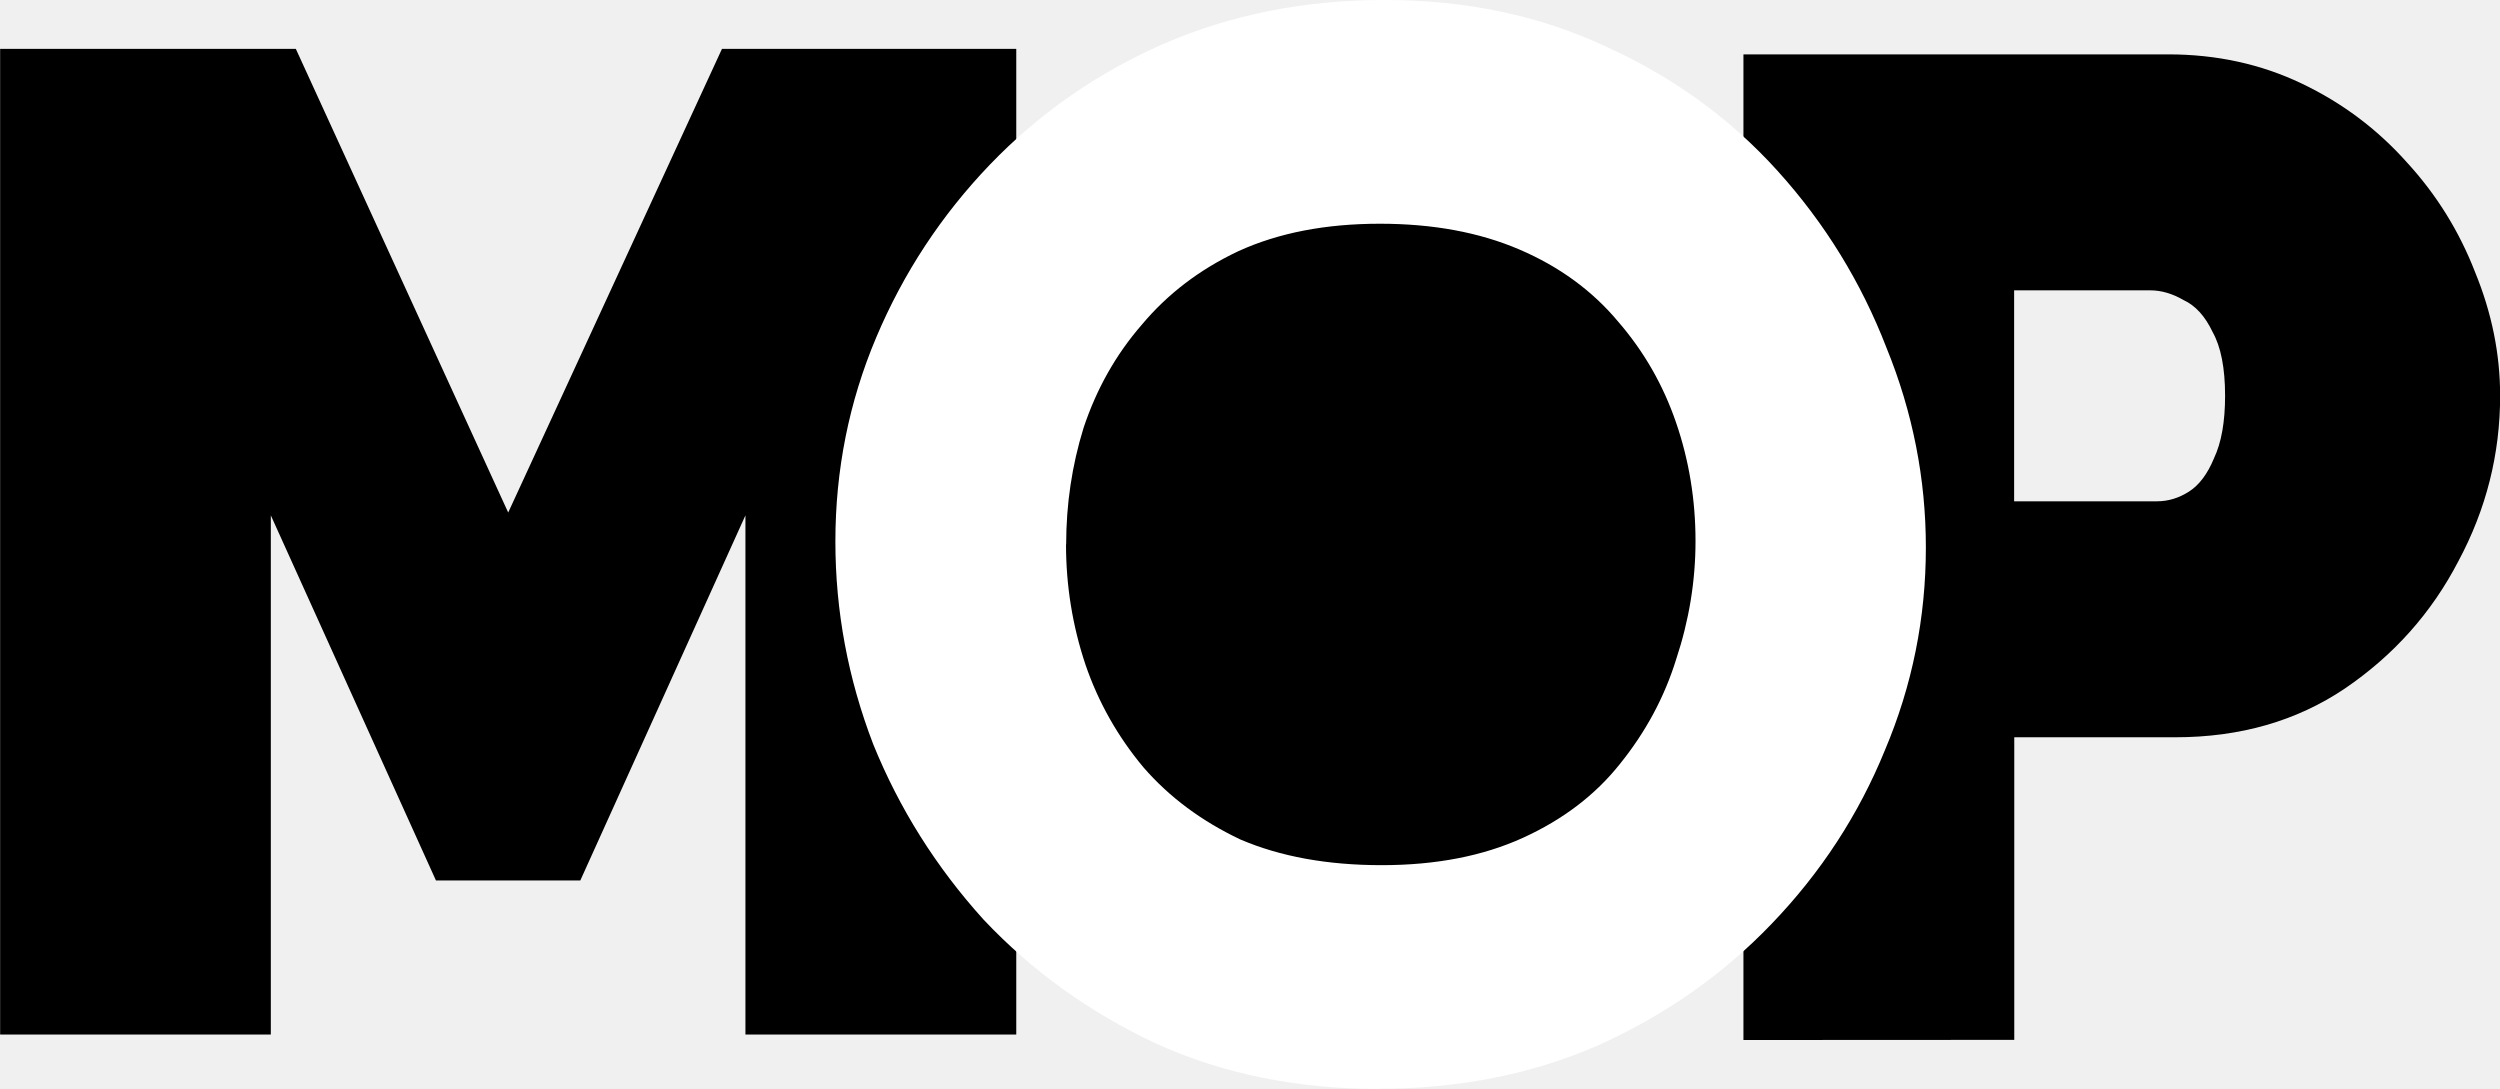
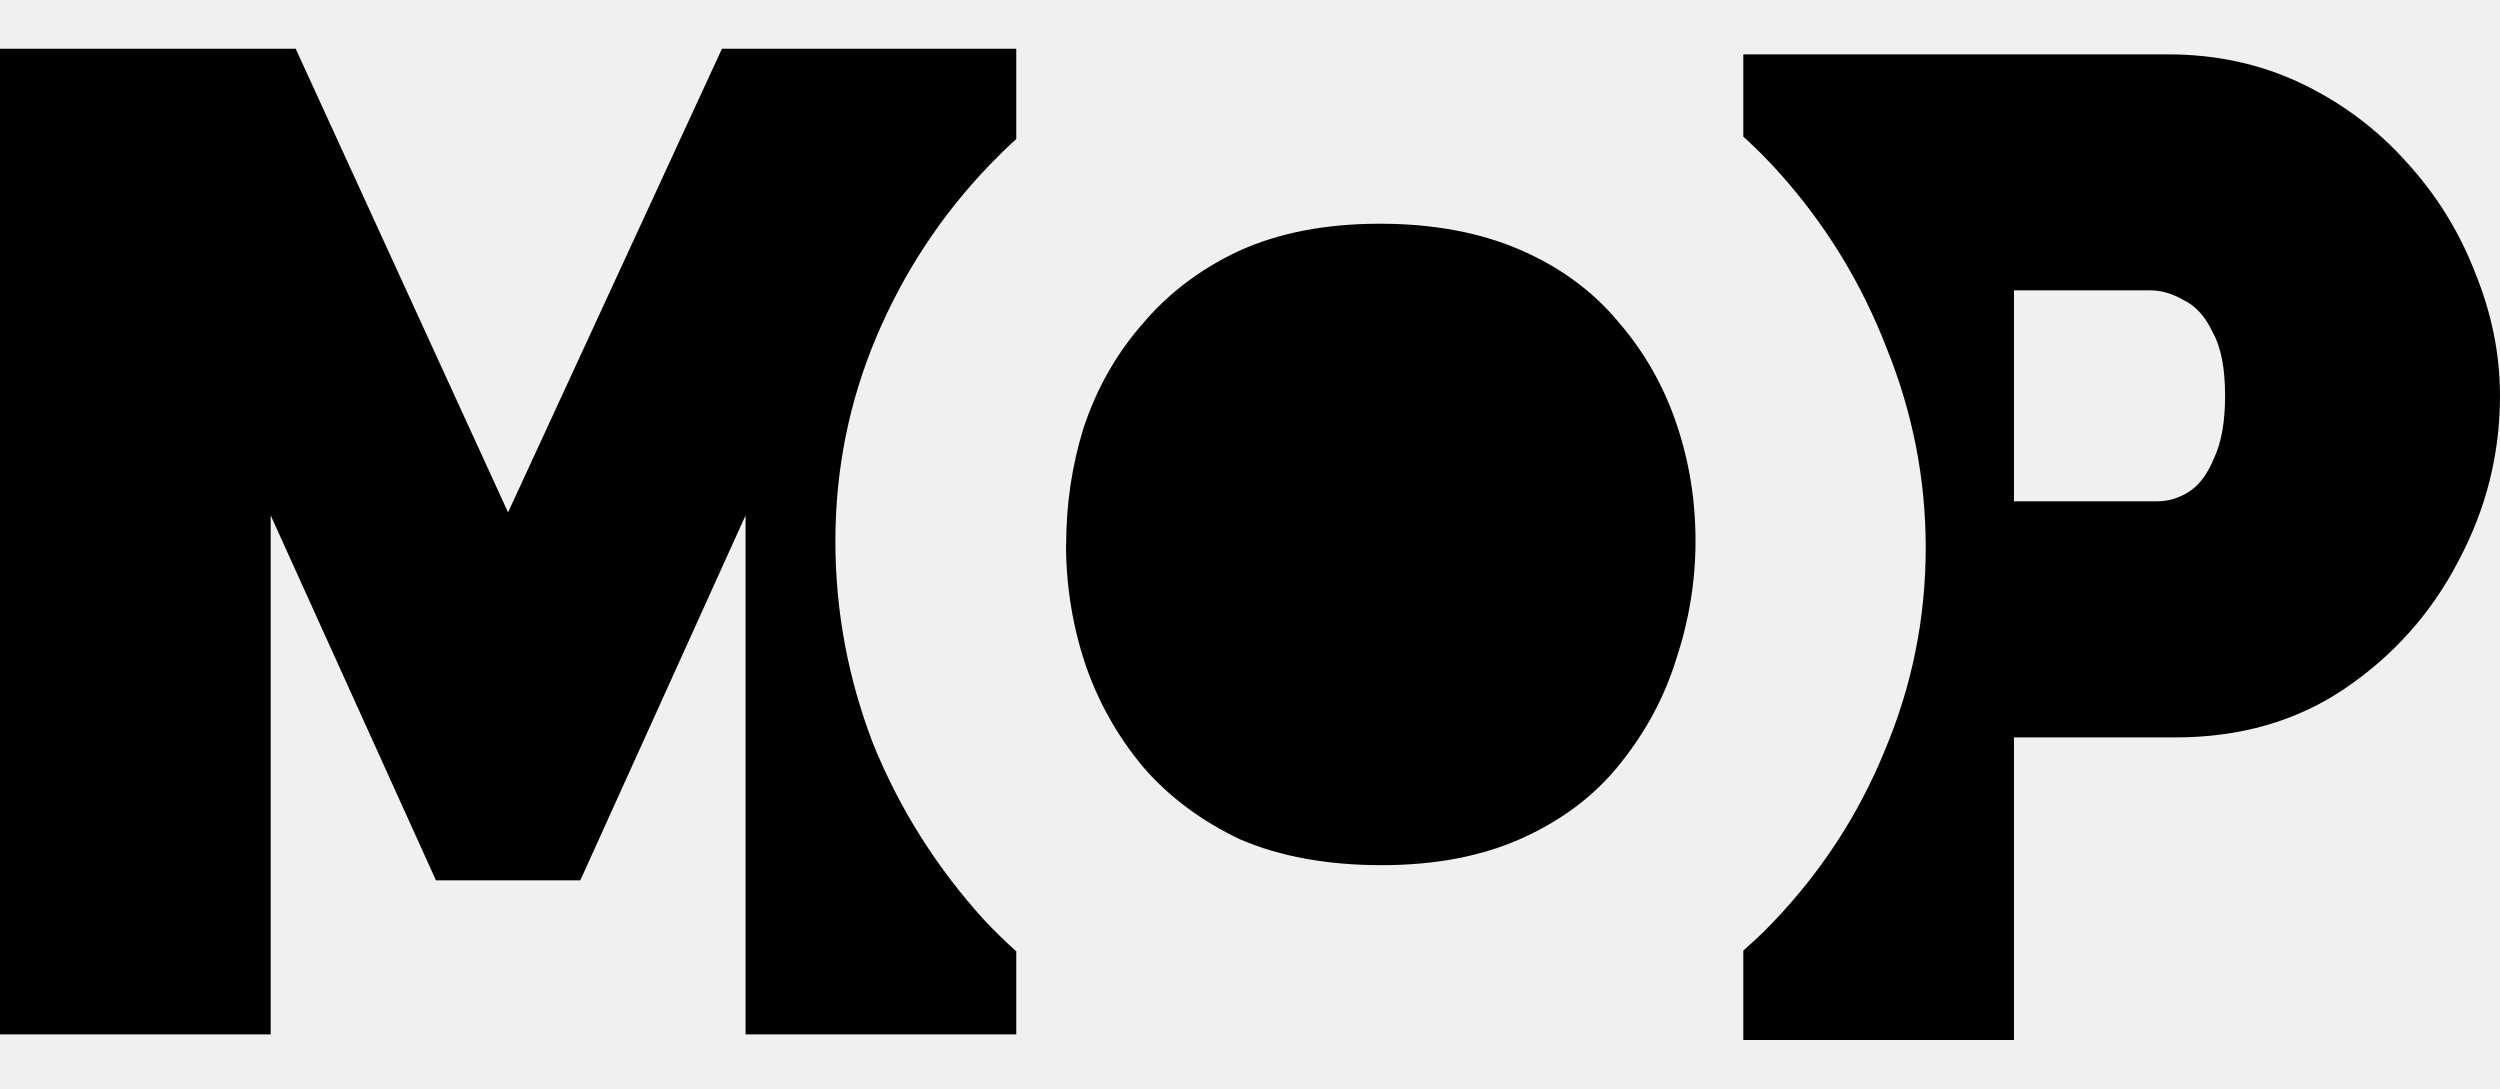
<svg xmlns="http://www.w3.org/2000/svg" width="17.788mm" height="7.747mm" viewBox="0 0 17.788 7.747" version="1.1" id="svg1" xml:space="preserve">
  <defs id="defs1" />
  <g id="layer1" transform="translate(-31.522,-96.70666)">
    <g id="layer1-8" transform="translate(-64.28707,40.40251)">
-       <path d="m 108.214,63.704 v -7.013 h 3.023 c 0.342,0 0.659,0.069 0.948,0.207 0.29,0.138 0.54,0.326 0.751,0.563 0.211,0.23 0.372,0.491 0.484,0.78 0.119,0.29 0.178,0.583 0.178,0.879 0,0.415 -0.099,0.807 -0.296,1.175 -0.191,0.369 -0.461,0.672 -0.81,0.909 -0.342,0.23 -0.744,0.346 -1.205,0.346 h -1.146 v 2.153 z m 1.926,-3.833 h 1.017 c 0.079,0 0.155,-0.023 0.227,-0.069 0.072,-0.046 0.132,-0.125 0.178,-0.237 0.053,-0.112 0.079,-0.26 0.079,-0.445 0,-0.198 -0.03,-0.349 -0.089,-0.454 -0.053,-0.112 -0.122,-0.188 -0.207,-0.227 -0.079,-0.046 -0.158,-0.069 -0.237,-0.069 h -0.968 z" style="font-size:9.878px;font-family:Raleway;-inkscape-font-specification:'Raleway, @wght=900';font-variation-settings:'wght' 900;fill:#000000;stroke-width:3;stroke-linecap:round;stroke-linejoin:round;paint-order:markers fill stroke" id="path1-1-8-6-8-7-5-8" />
-       <path d="m 101.113,63.665 v -3.694 l -1.175,2.598 h -1.027 l -1.175,-2.598 v 3.694 h -1.926 v -7.013 h 2.104 l 1.511,3.299 1.521,-3.299 h 2.094 v 7.013 z" style="font-size:9.878px;font-family:Raleway;-inkscape-font-specification:'Raleway, @wght=900';font-variation-settings:'wght' 900;fill:#000000;stroke-width:3;stroke-linecap:round;stroke-linejoin:round;paint-order:markers fill stroke" id="path1-6-9-5-2-6-1-2" />
-       <path d="m 105.616,64.052 c -0.581,0 -1.108,-0.108 -1.582,-0.323 -0.473,-0.222 -0.882,-0.516 -1.227,-0.882 -0.337,-0.373 -0.599,-0.789 -0.785,-1.248 -0.179,-0.466 -0.269,-0.947 -0.269,-1.442 0,-0.509 0.097,-0.994 0.291,-1.453 0.194,-0.459 0.463,-0.868 0.807,-1.227 0.351,-0.366 0.764,-0.653 1.237,-0.861 0.481,-0.208 1.004,-0.312 1.571,-0.312 0.581,0 1.108,0.111 1.582,0.334 0.473,0.215 0.879,0.509 1.216,0.882 0.337,0.373 0.595,0.793 0.775,1.259 0.187,0.459 0.28,0.933 0.28,1.42 0,0.502 -0.097,0.983 -0.291,1.442 -0.187,0.459 -0.456,0.872 -0.807,1.237 -0.344,0.359 -0.753,0.646 -1.227,0.861 -0.473,0.208 -0.997,0.312 -1.571,0.312 z m -1.732,-3.874 c 0,0.258 0.036,0.509 0.108,0.753 0.072,0.237 0.179,0.452 0.323,0.646 0.143,0.186 0.323,0.337 0.538,0.452 0.222,0.108 0.484,0.161 0.785,0.161 0.301,0 0.563,-0.057 0.785,-0.172 0.222,-0.115 0.402,-0.269 0.538,-0.463 0.143,-0.201 0.247,-0.42 0.312,-0.656 0.072,-0.244 0.108,-0.491 0.108,-0.742 0,-0.258 -0.036,-0.506 -0.108,-0.742 -0.072,-0.237 -0.179,-0.448 -0.323,-0.635 -0.143,-0.194 -0.326,-0.344 -0.549,-0.452 -0.222,-0.108 -0.481,-0.161 -0.775,-0.161 -0.301,0 -0.563,0.057 -0.785,0.172 -0.215,0.115 -0.395,0.269 -0.538,0.463 -0.143,0.187 -0.251,0.402 -0.323,0.646 -0.065,0.237 -0.097,0.481 -0.097,0.732 z" style="font-size:9.878px;font-family:Raleway;-inkscape-font-specification:'Raleway, @wght=900';font-variation-settings:'wght' 900;fill:#ffffff;stroke-width:3.268;stroke-linecap:round;stroke-linejoin:round;paint-order:markers fill stroke" id="path1-2-2-0-91-3-0-4" />
+       <path id="path1-1-8-6-8-7-5-8" style="font-size:9.878px;font-family:Raleway;-inkscape-font-specification:'Raleway, @wght=900';font-variation-settings:'wght' 900;fill:#000000;stroke-width:3;stroke-linecap:round;stroke-linejoin:round;paint-order:markers fill stroke" d="M 108.213 56.691 L 108.213 57.276 C 108.298 57.353 108.379 57.434 108.457 57.52 C 108.794 57.893 109.052 58.313 109.232 58.779 C 109.418 59.238 109.511 59.712 109.511 60.2 C 109.511 60.702 109.414 61.182 109.221 61.641 C 109.034 62.1 108.765 62.513 108.413 62.878 C 108.35 62.945 108.282 63.006 108.213 63.068 L 108.213 63.704 L 110.139 63.704 L 110.139 61.551 L 111.286 61.551 C 111.747 61.551 112.148 61.436 112.491 61.205 C 112.84 60.968 113.11 60.665 113.301 60.296 C 113.498 59.927 113.597 59.536 113.597 59.121 C 113.597 58.825 113.538 58.532 113.419 58.242 C 113.307 57.952 113.146 57.692 112.935 57.461 C 112.724 57.224 112.474 57.037 112.184 56.898 C 111.895 56.76 111.578 56.691 111.236 56.691 L 108.213 56.691 z M 110.139 58.37 L 111.108 58.37 C 111.187 58.37 111.266 58.393 111.345 58.439 C 111.43 58.479 111.5 58.555 111.552 58.667 C 111.612 58.772 111.641 58.923 111.641 59.121 C 111.641 59.305 111.615 59.453 111.562 59.565 C 111.516 59.677 111.457 59.757 111.384 59.803 C 111.312 59.849 111.236 59.871 111.157 59.871 L 110.139 59.871 L 110.139 58.37 z " />
+       <path id="path1-6-9-5-2-6-1-2" style="font-size:9.878px;font-family:Raleway;-inkscape-font-specification:'Raleway, @wght=900';font-variation-settings:'wght' 900;fill:#000000;stroke-width:3;stroke-linecap:round;stroke-linejoin:round;paint-order:markers fill stroke" d="M 95.809 56.651 L 95.809 63.664 L 97.735 63.664 L 97.735 59.971 L 98.911 62.568 L 99.938 62.568 L 101.114 59.971 L 101.114 63.664 L 103.04 63.664 L 103.04 63.073 C 102.959 63.001 102.882 62.925 102.808 62.846 C 102.47 62.473 102.209 62.057 102.022 61.598 C 101.843 61.132 101.753 60.651 101.753 60.156 C 101.753 59.647 101.85 59.163 102.044 58.703 C 102.238 58.244 102.506 57.836 102.851 57.477 C 102.912 57.414 102.975 57.352 103.04 57.293 L 103.04 56.651 L 100.946 56.651 L 99.424 59.95 L 97.913 56.651 L 95.809 56.651 z " />
      <path d="m 103.394,60.178 c 0,0.293 0.046,0.578 0.138,0.854 0.092,0.269 0.23,0.513 0.413,0.732 0.184,0.212 0.413,0.382 0.689,0.513 0.285,0.122 0.62,0.183 1.006,0.183 0.386,0 0.721,-0.065 1.006,-0.195 0.285,-0.13 0.514,-0.305 0.689,-0.525 0.184,-0.228 0.317,-0.476 0.4,-0.744 0.092,-0.277 0.138,-0.557 0.138,-0.842 0,-0.293 -0.046,-0.574 -0.138,-0.842 -0.092,-0.269 -0.23,-0.509 -0.413,-0.72 -0.184,-0.22 -0.418,-0.391 -0.703,-0.513 -0.285,-0.122 -0.615,-0.183 -0.992,-0.183 -0.386,0 -0.721,0.065 -1.006,0.195 -0.276,0.13 -0.505,0.305 -0.689,0.525 -0.184,0.212 -0.321,0.456 -0.413,0.732 -0.083,0.268 -0.124,0.545 -0.124,0.83 z" style="font-size:9.878px;font-family:Raleway;-inkscape-font-specification:'Raleway, @wght=900';font-variation-settings:'wght' 900;fill:#000000;fill-opacity:1;stroke-width:3.938;stroke-linecap:round;stroke-linejoin:round;paint-order:markers fill stroke" id="path1-8-7-9-35-6-9-5" />
    </g>
  </g>
</svg>
